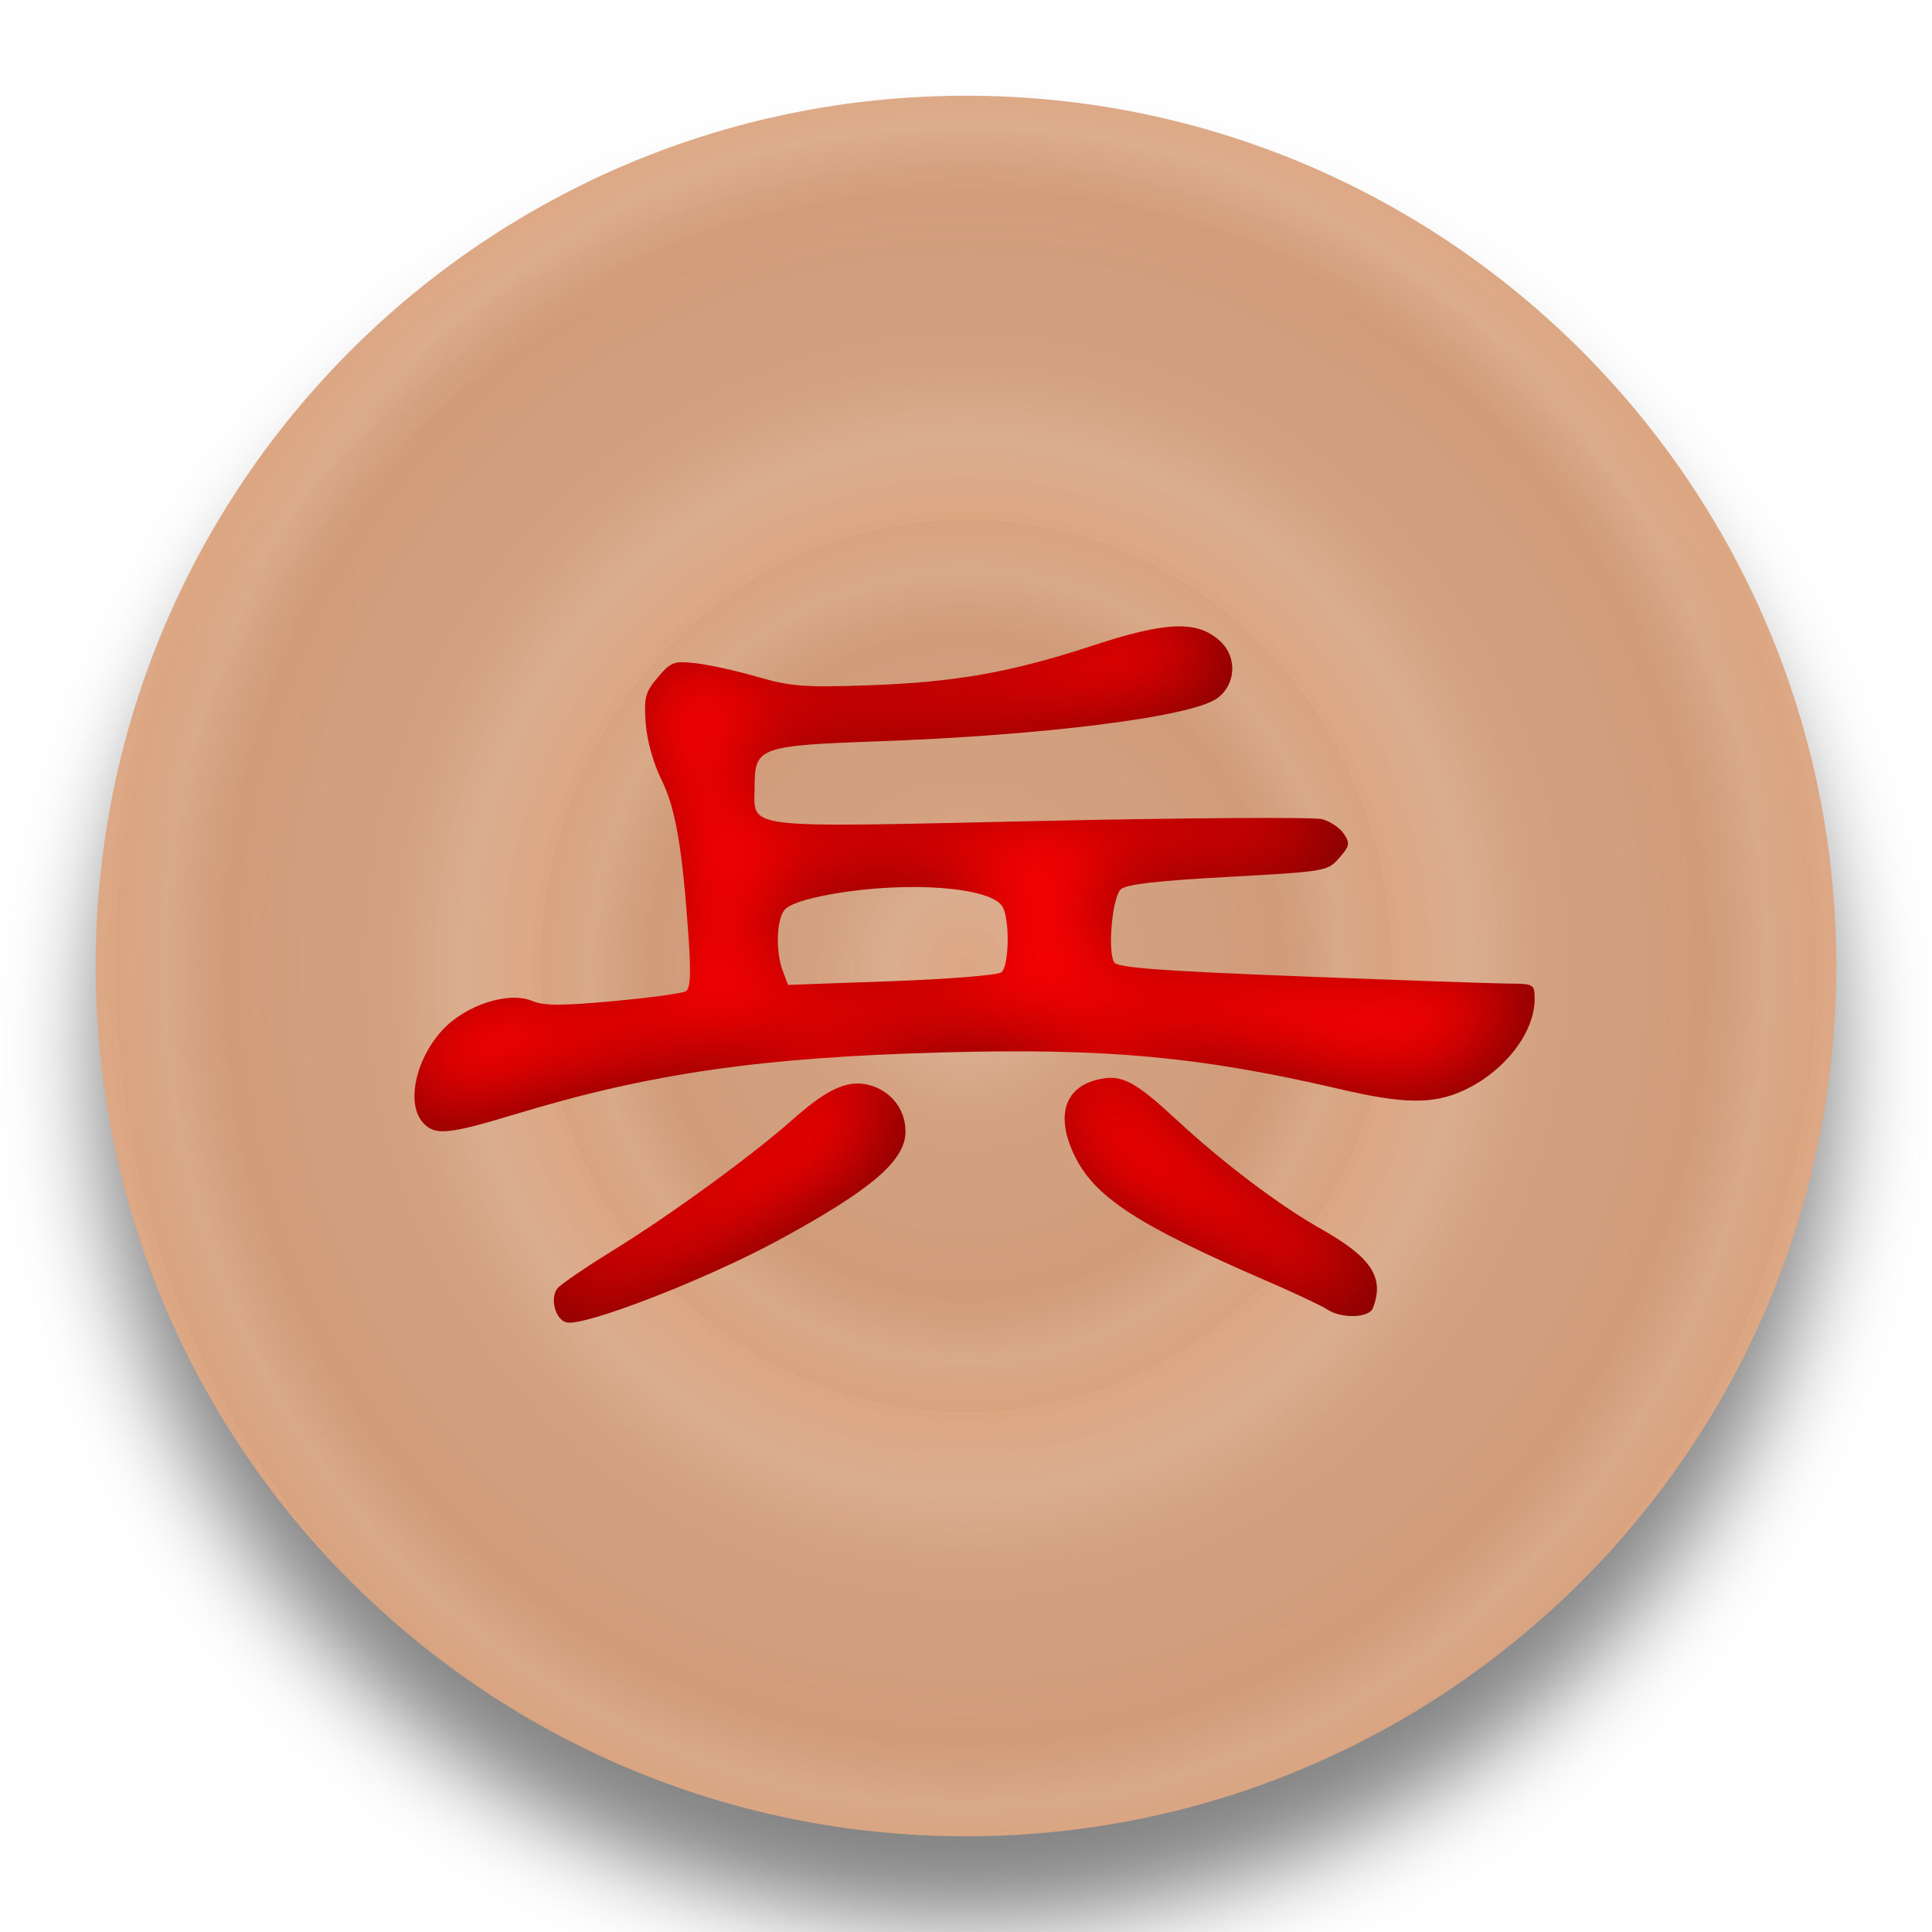
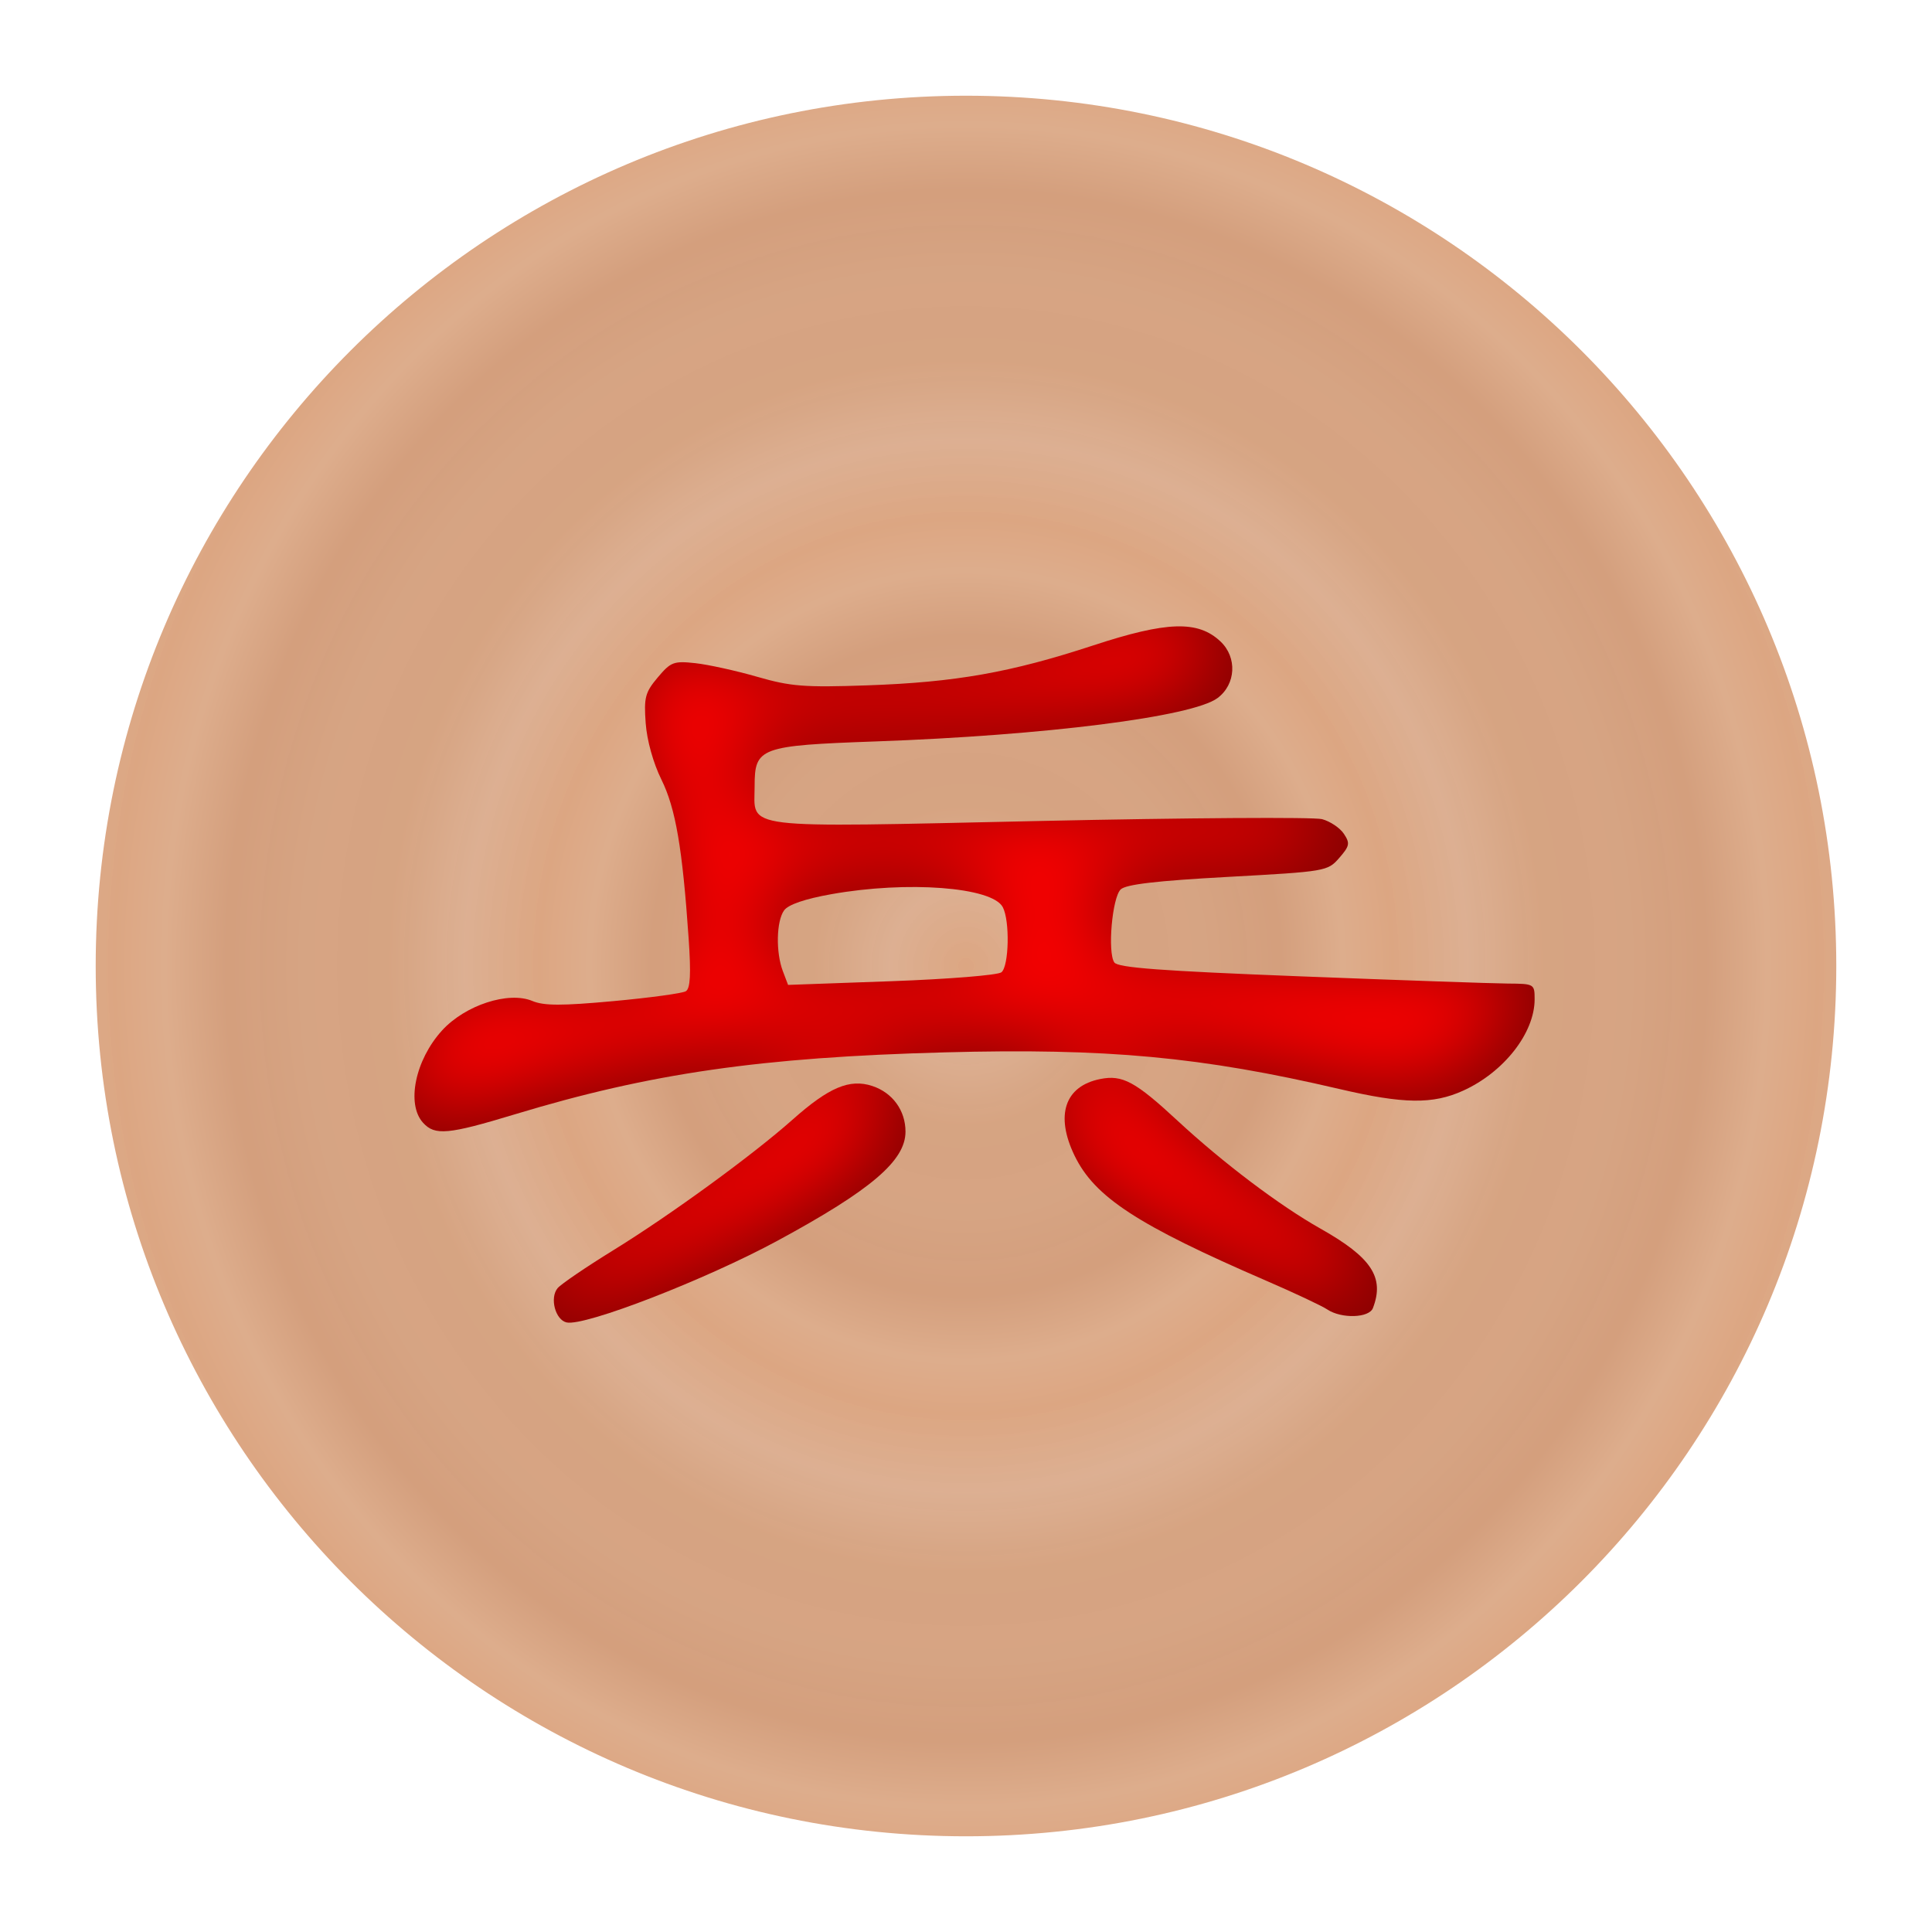
<svg xmlns="http://www.w3.org/2000/svg" xmlns:xlink="http://www.w3.org/1999/xlink" viewBox="0.722 0.722 90.556 90.556" width="100" height="100">
  <linearGradient id="a">
    <stop offset="0" stop-color="#dca682" />
    <stop offset=".181" stop-color="#dcae90" stop-opacity=".98" />
    <stop offset=".361" stop-color="#d5a17e" stop-opacity=".973" />
    <stop offset=".557" stop-color="#d5a17f" stop-opacity=".969" />
    <stop offset=".737" stop-color="#d29b78" stop-opacity=".965" />
    <stop offset=".885" stop-color="#dcaa88" stop-opacity=".965" />
    <stop offset="1" stop-color="#dba37e" stop-opacity=".965" />
  </linearGradient>
  <radialGradient cx="45.381" cy="48.335" gradientTransform="matrix(.2988899 0 0 .2866632 31.81733 34.47895)" gradientUnits="userSpaceOnUse" r="40.955" spreadMethod="repeat" xlink:href="#a" />
  <radialGradient id="b" cx="45.381" cy="48.335" gradientTransform="matrix(.4865415 0 0 .5105283 23.30144 23.65849)" gradientUnits="userSpaceOnUse" r="40.955" spreadMethod="repeat" xlink:href="#a" />
  <filter id="c" color-interpolation-filters="sRGB" height="1.173" width="1.124" x="-.062" y="-.062">
    <feFlood flood-opacity=".498" result="flood" />
    <feComposite in="flood" in2="SourceGraphic" operator="in" result="composite1" />
    <feGaussianBlur in="composite1" result="blur" stdDeviation="2.1" />
    <feOffset dx="0" dy="4" result="offset" />
    <feComposite in="SourceGraphic" in2="offset" operator="over" result="composite2" />
  </filter>
  <filter id="d" color-interpolation-filters="sRGB" height="1.319" width="1.198" x="-.107" y="-.172">
    <feFlood flood-opacity=".498" in="SourceGraphic" result="flood" />
    <feGaussianBlur in="SourceGraphic" result="blur" stdDeviation="2" />
    <feOffset dx="-.8" dy="-.8" in="blur" result="offset" />
    <feComposite in="flood" in2="offset" operator="out" result="comp1" />
    <feComposite in="comp1" in2="SourceGraphic" operator="atop" result="comp2" />
  </filter>
-   <circle cx="45.381" cy="48.335" fill="url(#b)" filter="url(#c)" r="40.792" transform="translate(.618638 -2.334746)" />
+   <circle cx="45.381" cy="48.335" fill="url(#b)" r="40.792" transform="translate(.618638 -2.334746)" />
  <g fill="#ff0101" filter="url(#d)" stroke-width=".24" transform="translate(203.1993 -586.7861)">
    <path d="m-182.651 640.13c-.79-.873-.364-2.94.89-4.319 1.083-1.191 3.12-1.855 4.24-1.384.539.226 1.372.227 3.797.005 1.709-.157 3.236-.366 3.394-.464.21-.13.245-.801.13-2.482-.29-4.225-.609-6.087-1.275-7.436-.384-.778-.679-1.836-.738-2.648-.087-1.203-.025-1.44.565-2.141.612-.727.748-.779 1.763-.669.605.066 1.909.353 2.898.638 1.578.455 2.208.504 5.154.402 4.135-.144 6.726-.601 10.596-1.872 3.456-1.134 4.908-1.18 5.964-.187.794.746.727 2.014-.139 2.656-1.18.875-8.063 1.747-16.022 2.031-5.428.194-5.673.284-5.673 2.097 0 2.049-.894 1.94 13.359 1.632 6.901-.149 12.857-.188 13.237-.086.379.101.84.41 1.023.686.296.446.272.571-.218 1.133-.543.622-.618.635-5.225.888-3.353.184-4.772.35-5.018.587-.399.383-.623 2.944-.299 3.422.167.247 2.176.397 8.7.651 4.666.182 9.049.334 9.742.339 1.24.009 1.259.019 1.259.737 0 1.579-1.44 3.419-3.356 4.286-1.417.642-2.783.623-5.792-.08-6.468-1.51-10.9-1.922-18.506-1.718-8.602.23-13.793.978-20.147 2.905-3.13.949-3.747 1.005-4.301.393zm27.112-7.049c.357-.289.401-2.424.062-3.056-.503-.94-4.471-1.24-8.029-.606-1.237.22-2.021.488-2.217.757-.366.5-.397 1.967-.06 2.853l.244.643 4.85-.174c2.667-.096 4.985-.283 5.149-.417z" />
    <path d="m-140.264 648.885c-.26-.172-1.552-.78-2.87-1.35-6.036-2.611-8.035-3.917-8.976-5.859-.917-1.894-.46-3.26 1.201-3.592 1.044-.209 1.645.116 3.643 1.969 2.115 1.961 4.77 3.965 6.682 5.043 2.394 1.35 3.01 2.284 2.458 3.724-.179.467-1.472.507-2.138.066z" />
    <path d="m-175.916 649.494c-.531-.116-.805-1.15-.426-1.607.158-.19 1.33-.988 2.604-1.774 2.682-1.653 6.538-4.462 8.411-6.127 1.704-1.515 2.676-1.925 3.735-1.576.95.313 1.557 1.148 1.557 2.14 0 1.362-1.614 2.737-5.993 5.109-3.378 1.829-9.031 4.021-9.888 3.834z" />
  </g>
</svg>
